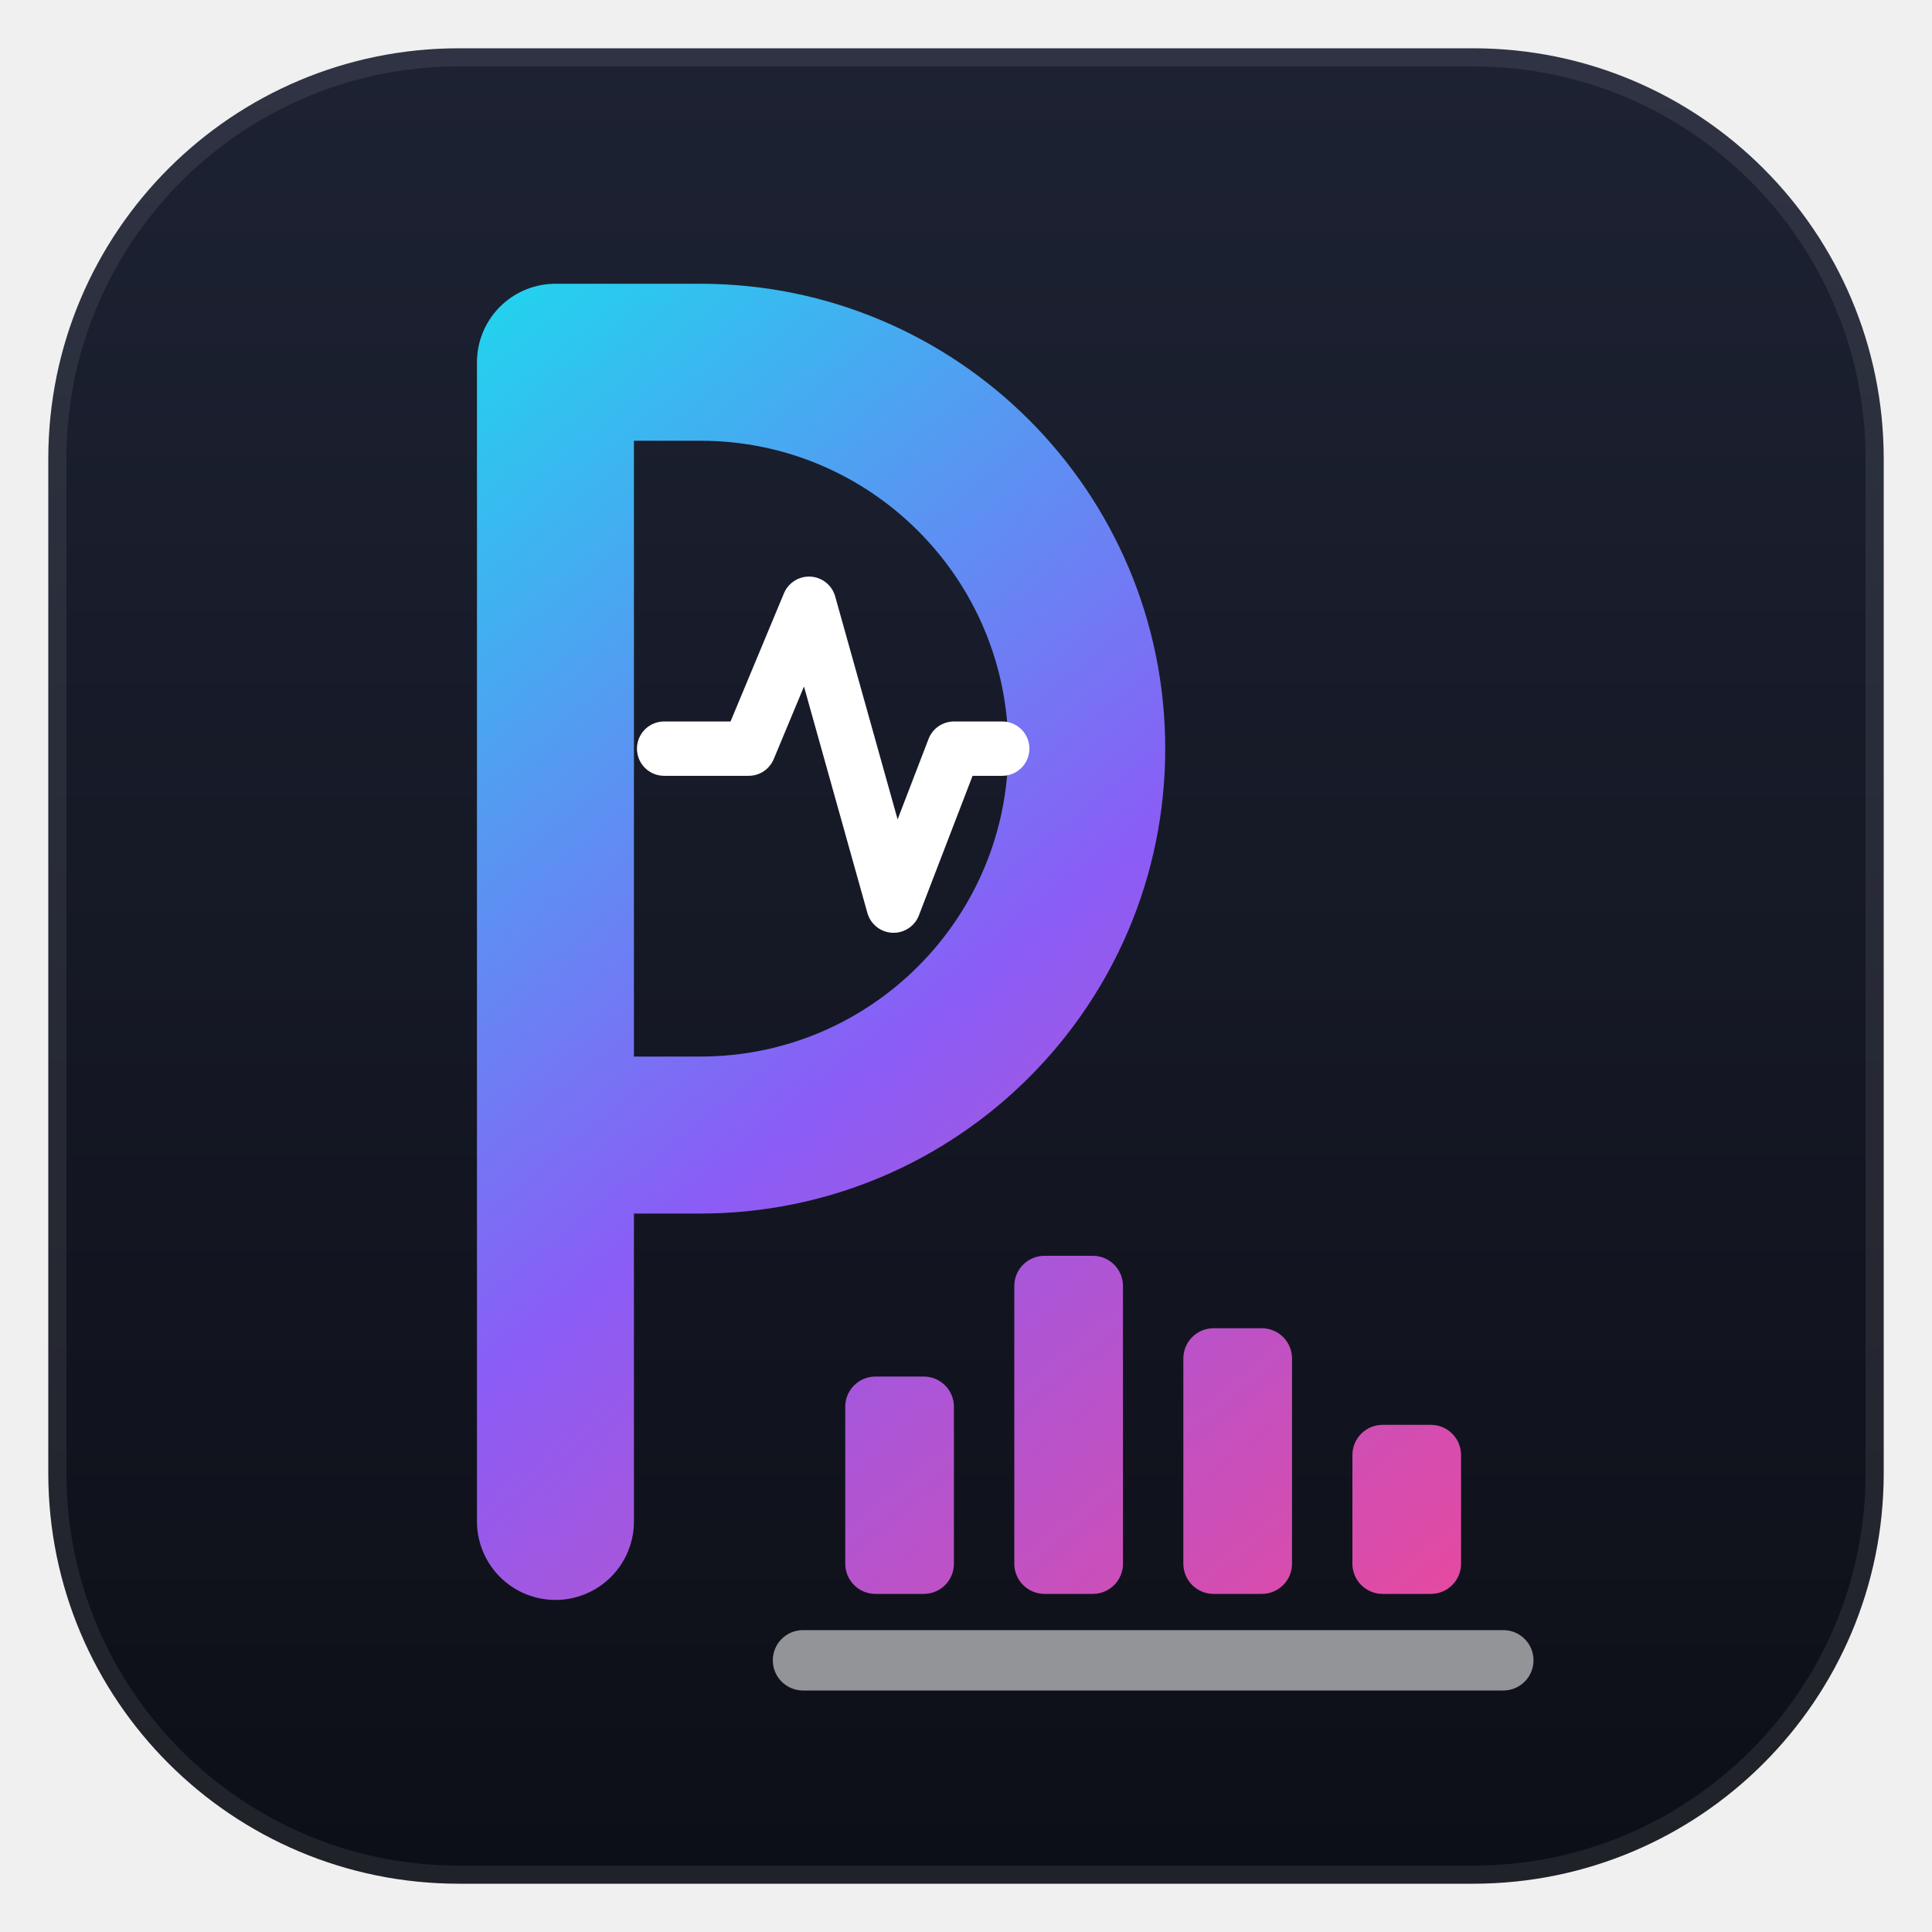
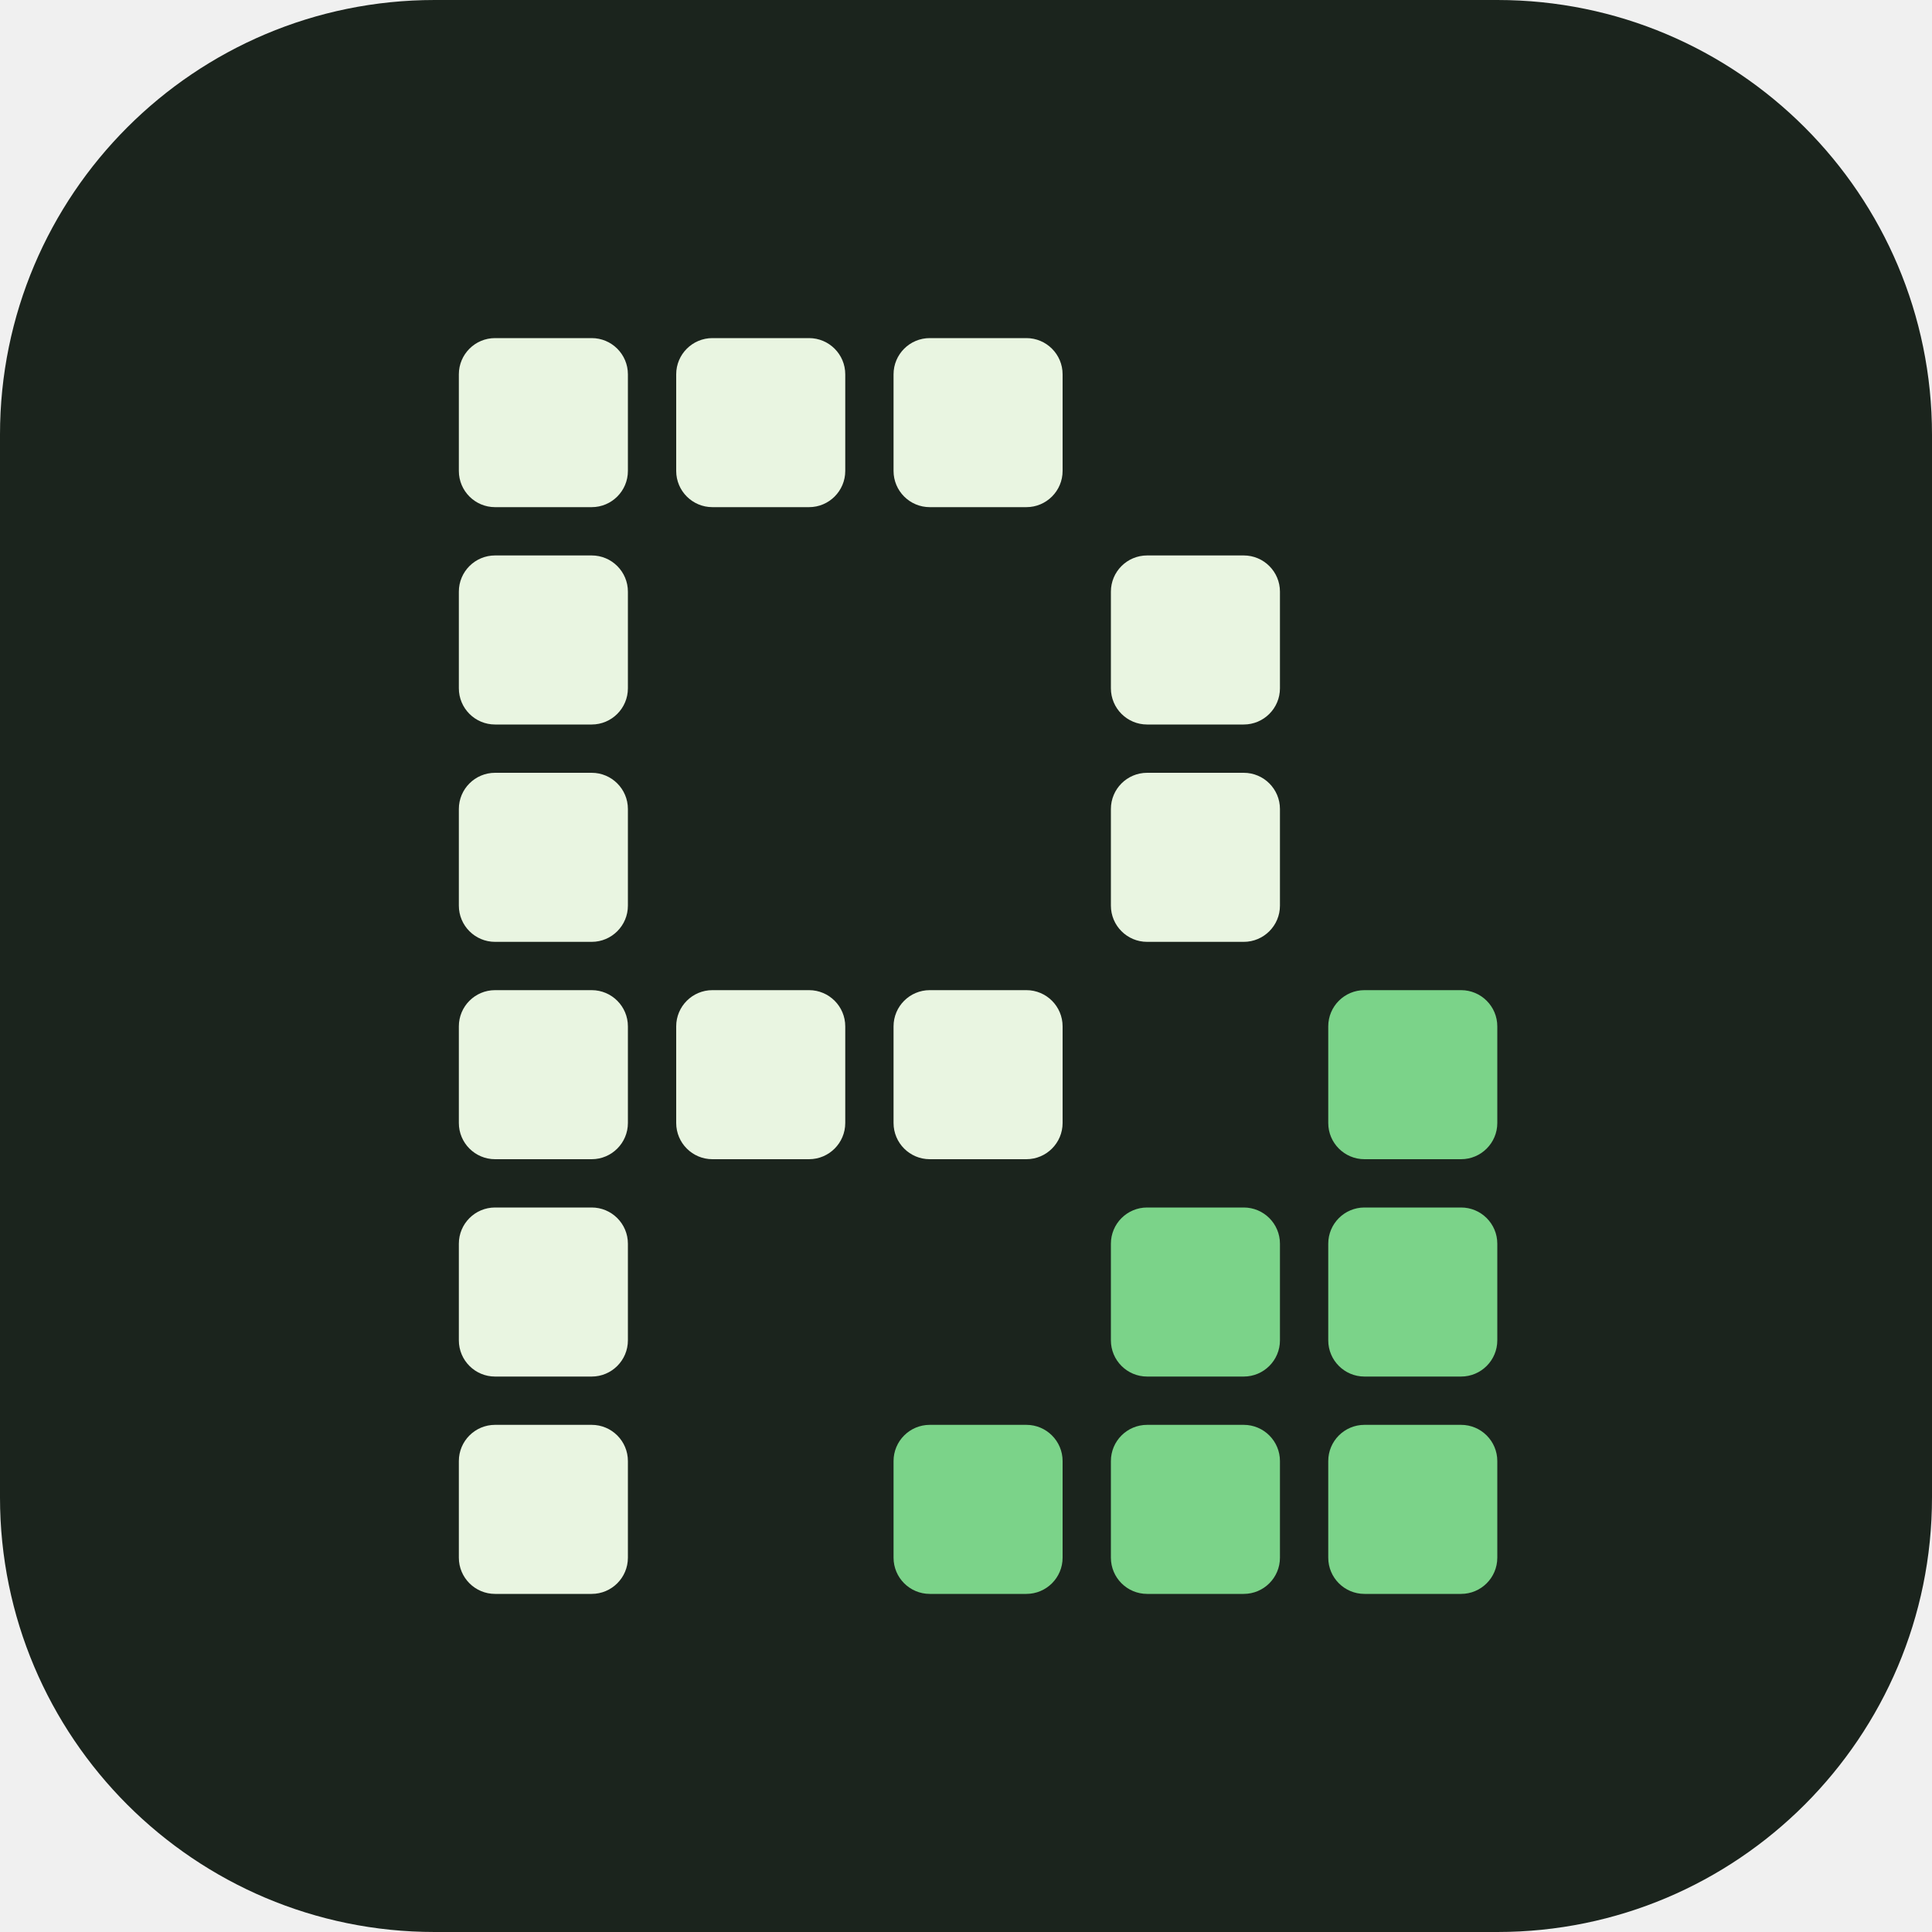
<svg xmlns="http://www.w3.org/2000/svg" viewBox="0 0 160 160" width="256" height="256">
-   <defs>
-     <linearGradient id="bg" x1="0" y1="0" x2="0" y2="1">
-       <stop offset="0" stop-color="#1D2233" />
-       <stop offset="1" stop-color="#0D0F17" />
-     </linearGradient>
-     <linearGradient id="g" x1="36" y1="28" x2="124" y2="136" gradientUnits="userSpaceOnUse">
-       <stop offset="0" stop-color="#22D3EE" />
-       <stop offset="0.5" stop-color="#8B5CF6" />
-       <stop offset="1" stop-color="#EC4899" />
-     </linearGradient>
-   </defs>
-   <rect x="4" y="4" width="152" height="152" rx="34" fill="url(#bg)" />
-   <rect x="4.75" y="4.75" width="150.5" height="150.5" rx="33.25" fill="none" stroke="#FFFFFF" stroke-opacity="0.08" stroke-width="1.5" />
-   <path d="M46 126 V30 H58 A32 32 0 0 1 58 94 H46" fill="none" stroke="url(#g)" stroke-width="13" stroke-linecap="round" stroke-linejoin="round" />
-   <path d="M55 62 H62 L67 50 L74 75 L79 62 H83" fill="none" stroke="#FFFFFF" stroke-width="4.5" stroke-linecap="round" stroke-linejoin="round" />
-   <g fill="url(#g)">
-     <rect x="70" y="114" width="9" height="18" rx="2.5" />
-     <rect x="84" y="104" width="9" height="28" rx="2.5" />
-     <rect x="98" y="110" width="9" height="22" rx="2.5" />
-     <rect x="112" y="118" width="9" height="14" rx="2.5" />
-   </g>
-   <rect x="64" y="135" width="63" height="5" rx="2.5" fill="#FFFFFF" fill-opacity="0.55" />
+   <rect width="160" height="160" rx="36" fill="#1B241D" />
+   <rect x="38" y="28" width="14" height="14" rx="3" fill="#E9F5E1" />
+   <rect x="56" y="28" width="14" height="14" rx="3" fill="#E9F5E1" />
+   <rect x="74" y="28" width="14" height="14" rx="3" fill="#E9F5E1" />
+   <rect x="38" y="46" width="14" height="14" rx="3" fill="#E9F5E1" />
+   <rect x="92" y="46" width="14" height="14" rx="3" fill="#E9F5E1" />
+   <rect x="38" y="64" width="14" height="14" rx="3" fill="#E9F5E1" />
+   <rect x="92" y="64" width="14" height="14" rx="3" fill="#E9F5E1" />
+   <rect x="38" y="82" width="14" height="14" rx="3" fill="#E9F5E1" />
+   <rect x="56" y="82" width="14" height="14" rx="3" fill="#E9F5E1" />
+   <rect x="74" y="82" width="14" height="14" rx="3" fill="#E9F5E1" />
+   <rect x="110" y="82" width="14" height="14" rx="3" fill="#7BD389" />
+   <rect x="38" y="100" width="14" height="14" rx="3" fill="#E9F5E1" />
+   <rect x="92" y="100" width="14" height="14" rx="3" fill="#7BD389" />
+   <rect x="110" y="100" width="14" height="14" rx="3" fill="#7BD389" />
+   <rect x="38" y="118" width="14" height="14" rx="3" fill="#E9F5E1" />
+   <rect x="74" y="118" width="14" height="14" rx="3" fill="#7BD389" />
+   <rect x="92" y="118" width="14" height="14" rx="3" fill="#7BD389" />
+   <rect x="110" y="118" width="14" height="14" rx="3" fill="#7BD389" />
</svg>
